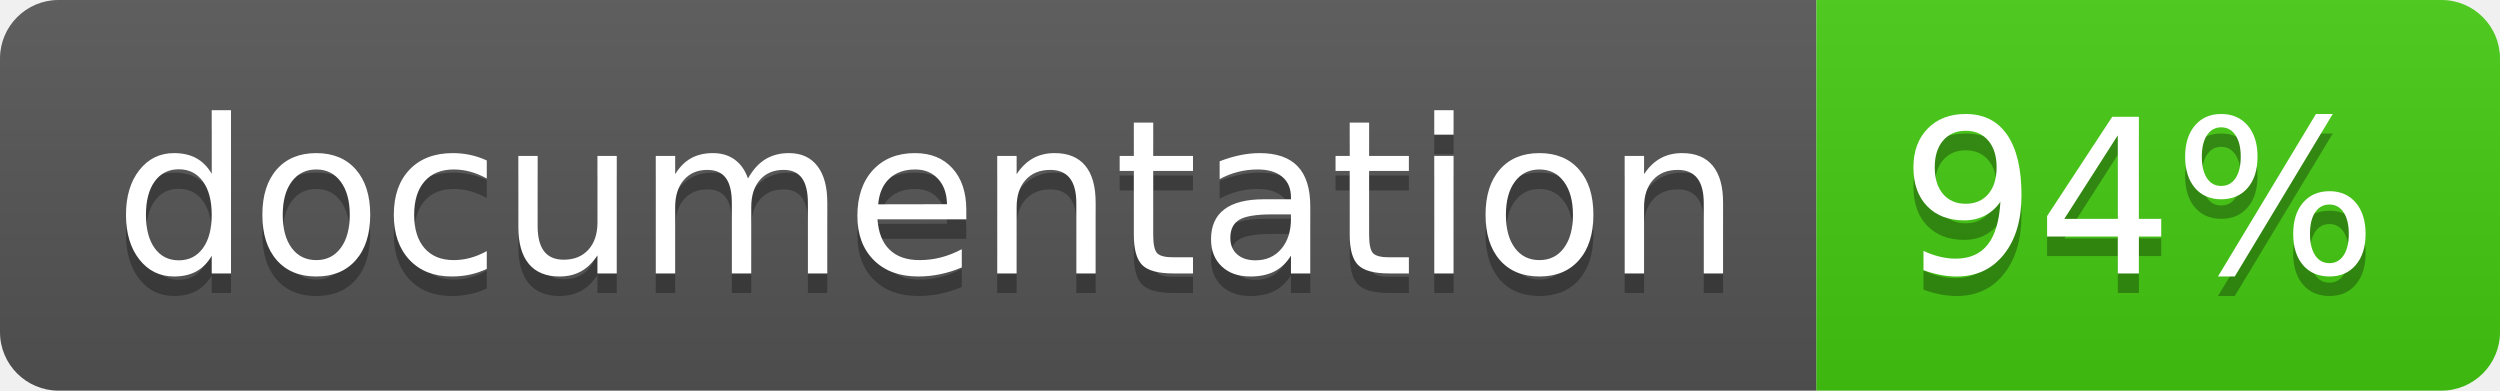
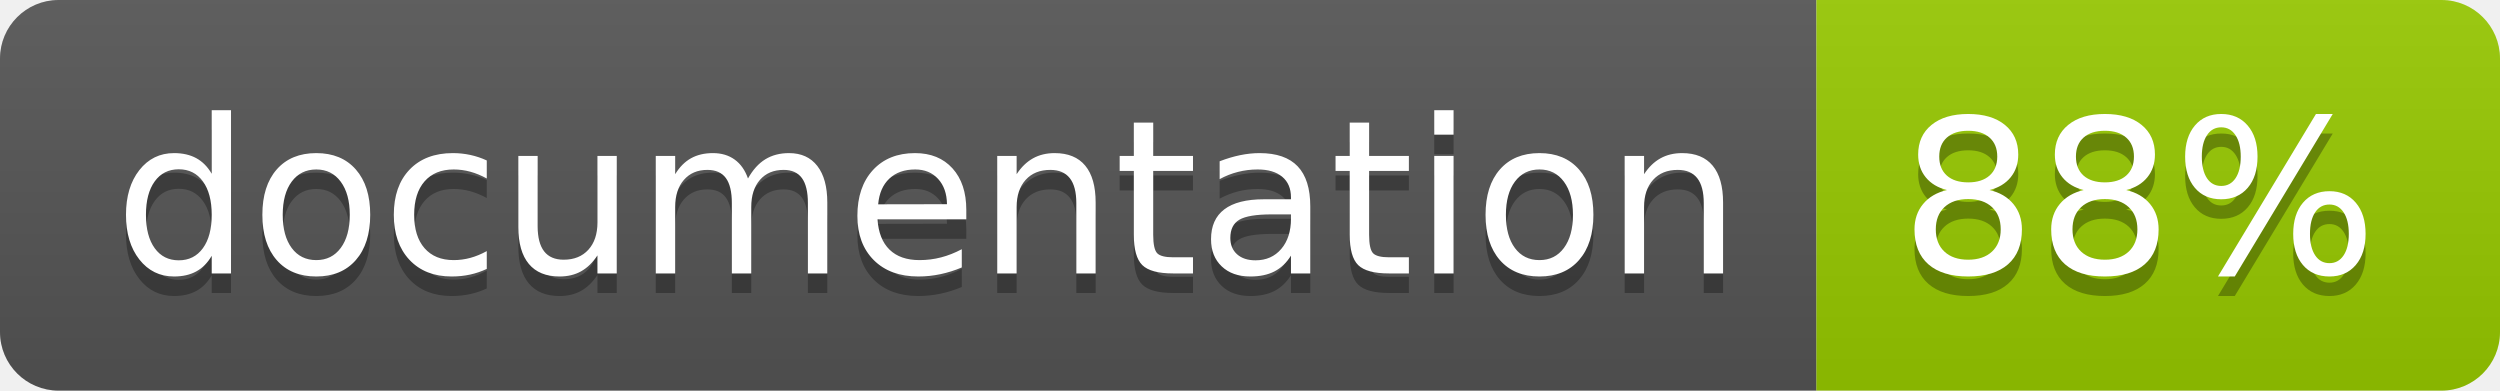
<svg xmlns="http://www.w3.org/2000/svg" width="128" height="20">
  <linearGradient id="b" x2="0" y2="100%">
    <stop offset="0" stop-color="#bbb" stop-opacity=".1" />
    <stop offset="1" stop-opacity=".1" />
  </linearGradient>
  <clipPath id="a">
    <rect width="128" height="20" rx="3" fill="#fff" />
  </clipPath>
  <g clip-path="url(#a)">
    <path fill="#555" d="M0 0h93v20H0z" />
-     <path fill="#4c1" d="M93 0h35v20H93z" />
+     <path fill="#97CA00" d="M93 0h35v20H93z" />
    <path fill="url(#b)" d="M0 0h128v20H0z" />
  </g>
  <g fill="#fff" text-anchor="middle" font-family="DejaVu Sans,Verdana,Geneva,sans-serif" font-size="110">
    <text x="475" y="150" fill="#010101" fill-opacity=".3" transform="scale(.1)" textLength="830">
      documentation
    </text>
    <text x="475" y="140" transform="scale(.1)" textLength="830">
      documentation
    </text>
    <text x="1095" y="150" fill="#010101" fill-opacity=".3" transform="scale(.1)" textLength="250">
-       94%
+       88%
    </text>
    <text x="1095" y="140" transform="scale(.1)" textLength="250">
-       94%
+       88%
    </text>
  </g>
</svg>
